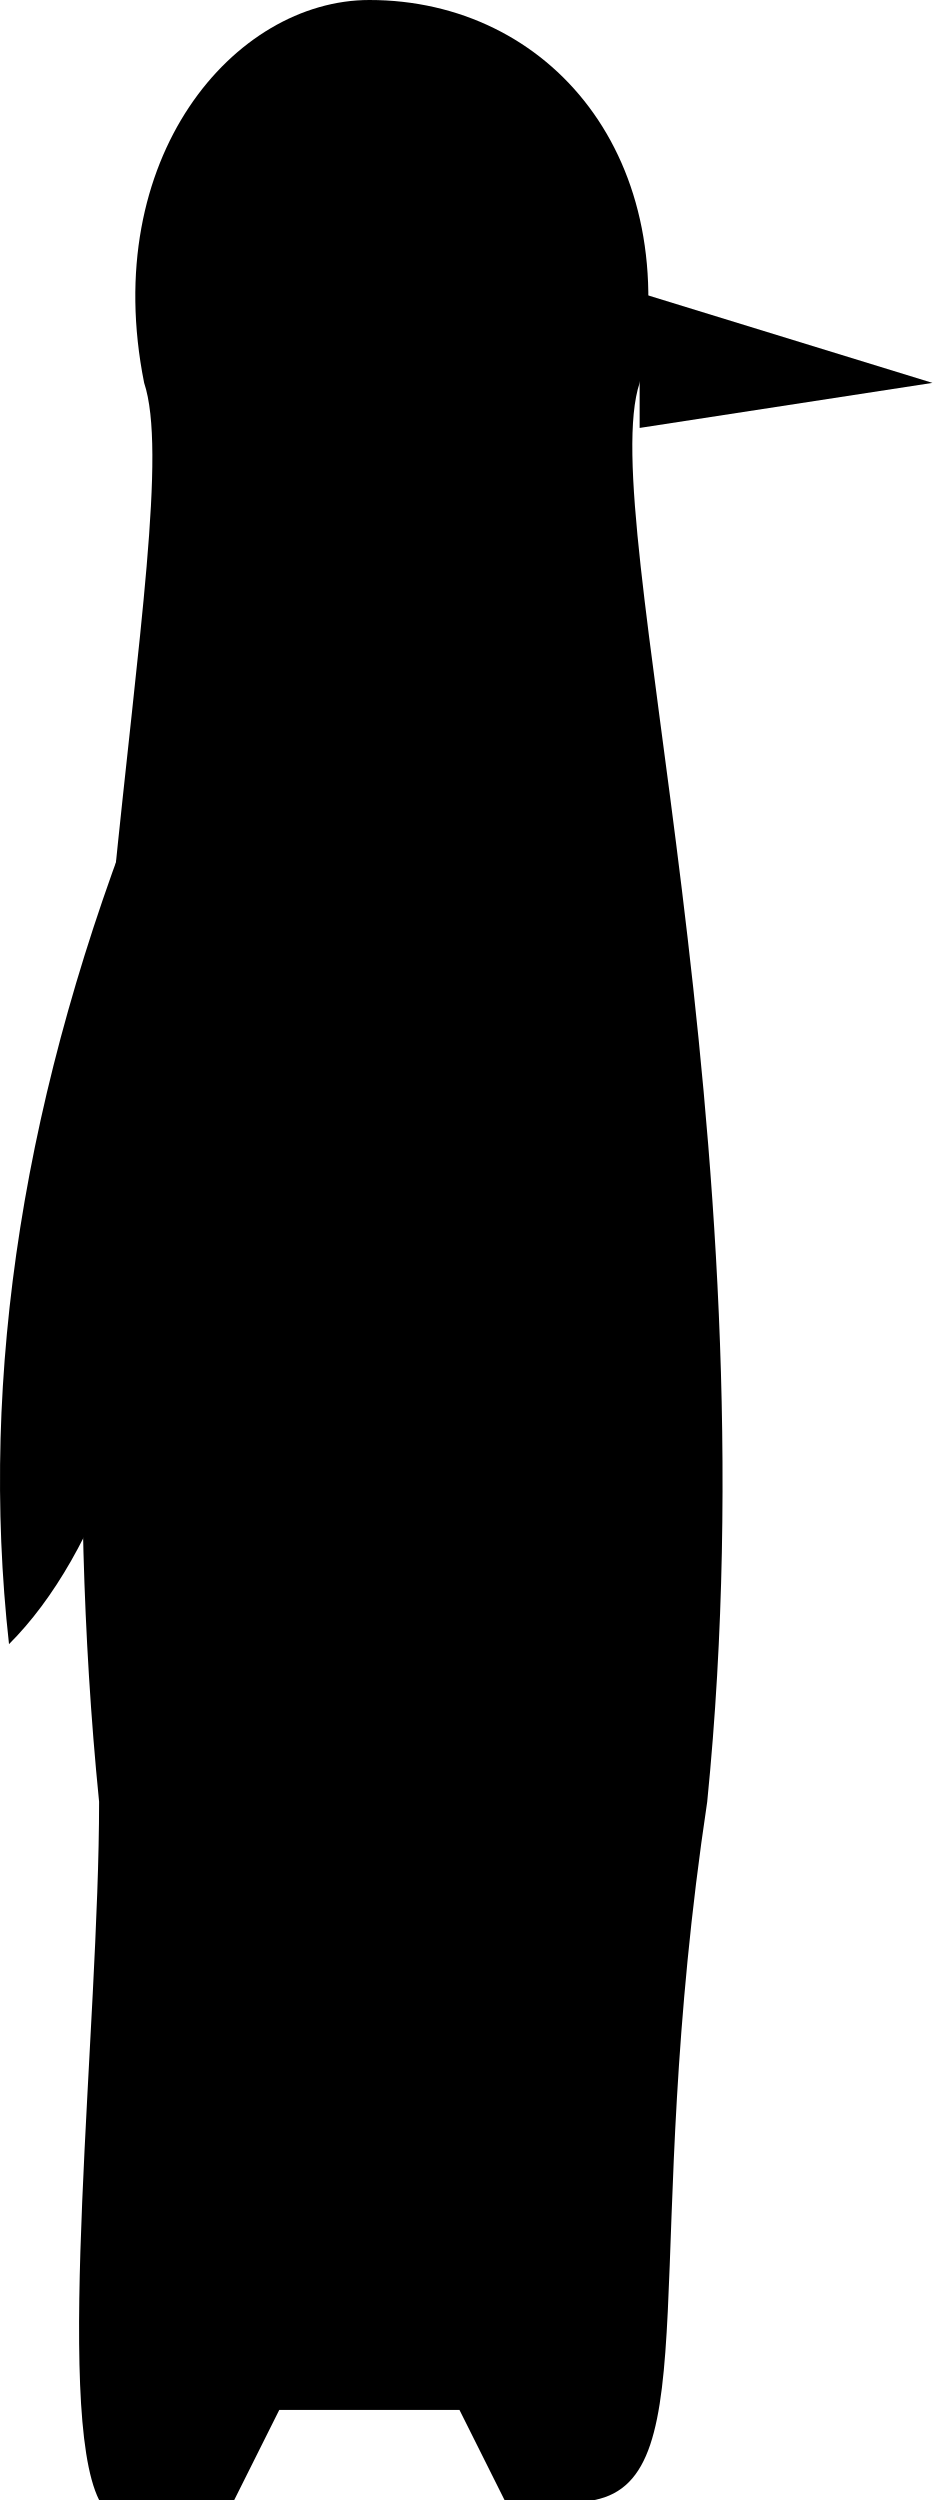
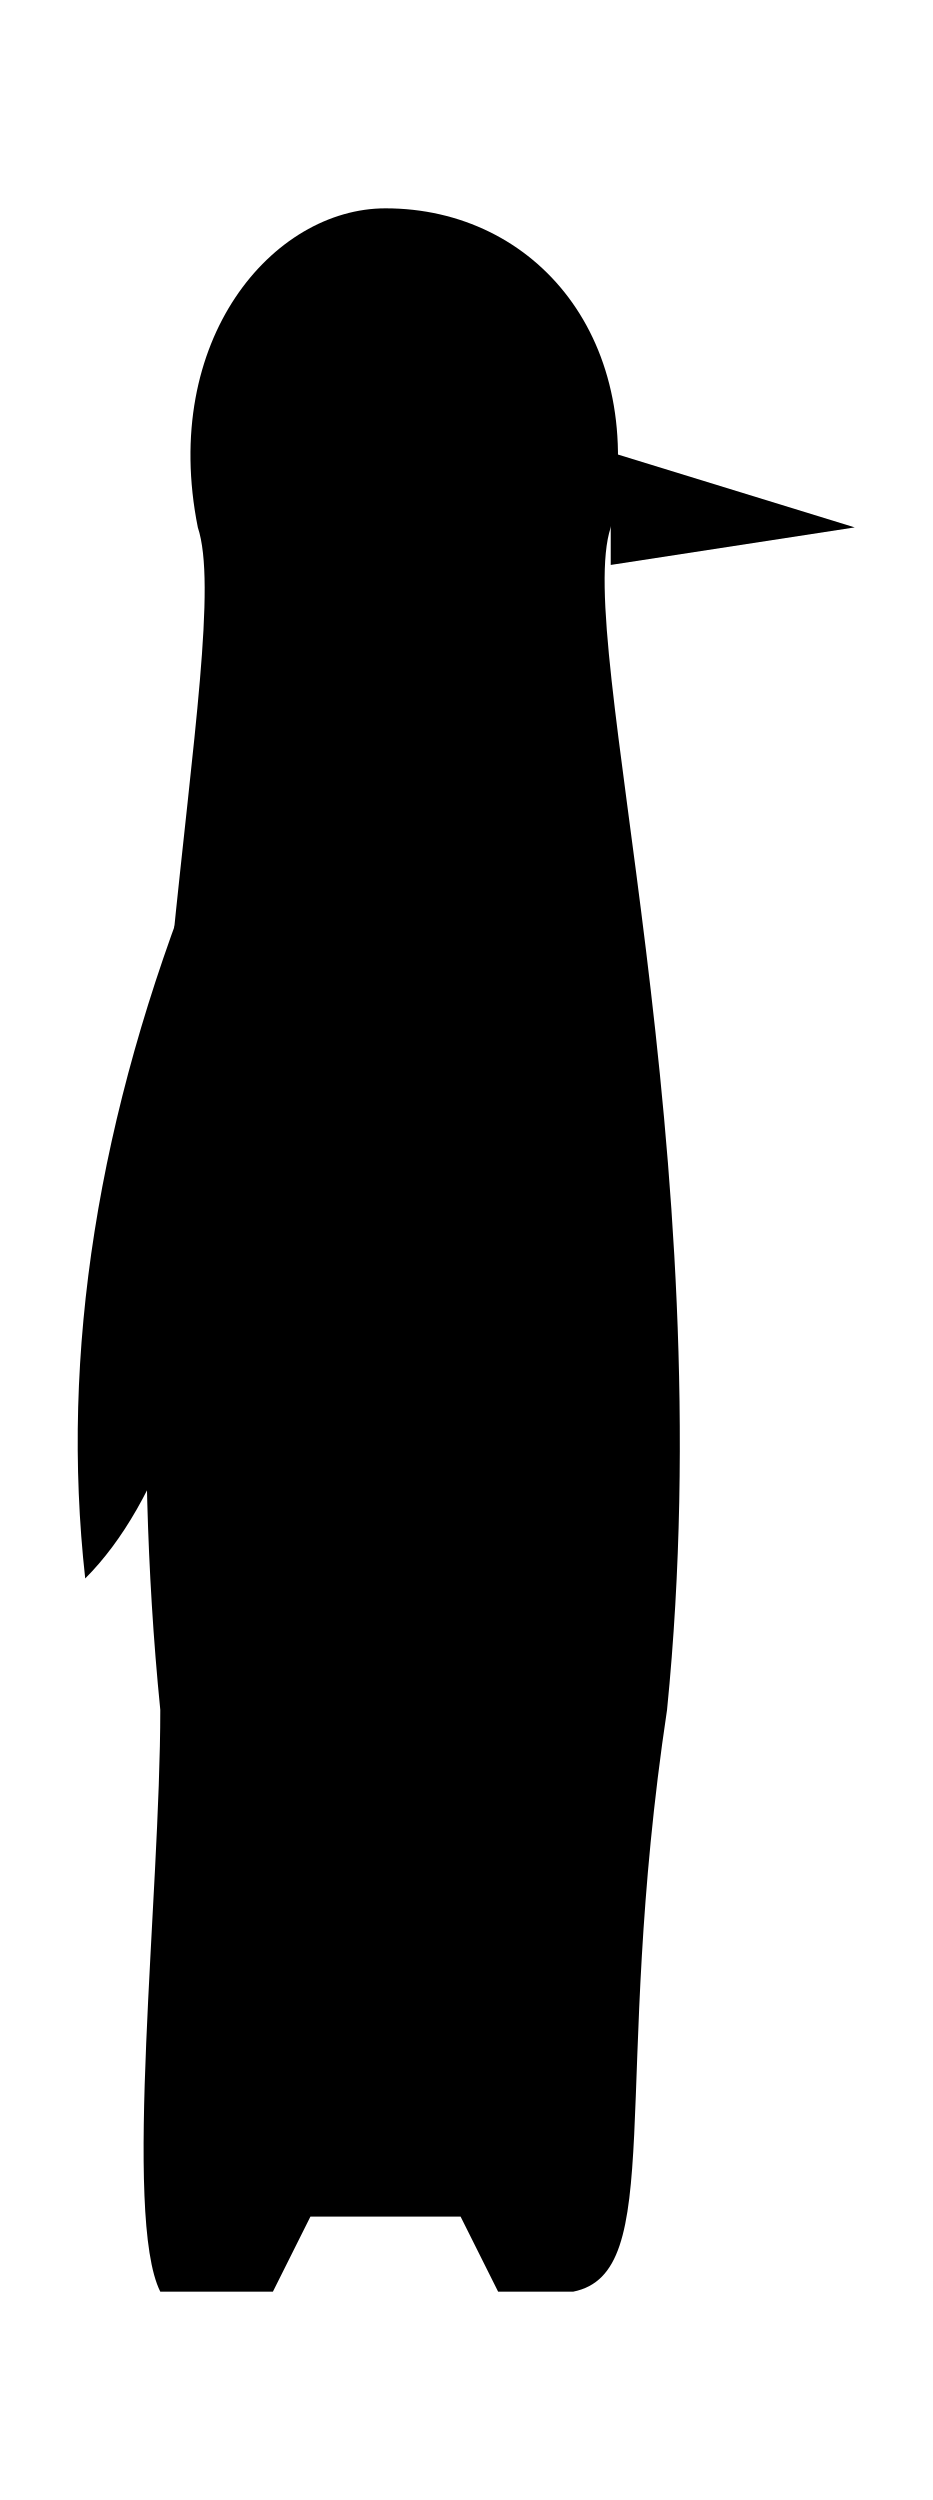
- <svg xmlns="http://www.w3.org/2000/svg" viewBox="0 0 41.4 111" fill="currentColor">
+ <svg xmlns="http://www.w3.org/2000/svg" overflow="visible" viewBox="-4.14 -11.1 49.68 133.2" fill="currentColor" preserveAspectRatio="xMidYBottom meet">
  <path d="M 16.4 0 C 24.4 0 30.4 7 28.4 17 C 26.4 23 34.4 50 31.4 80 C 28.4 100 31.4 110 26.4 111 L 22.4 111 L 20.4 107 L 12.4 107 L 10.4 111 L 4.4 111 C 2.4 107 4.4 90 4.4 80 C 1.4 50 8.4 23 6.4 17 C 4.4 7 10.4 0 16.4 0 Z" />
  <polygon points="28.4,13 41.4,17 28.4,19" />
  <path d="M 6.4 35 Q -1.6 55 0.4 73 Q 6.4 67 8.4 50 Z" />
</svg>
